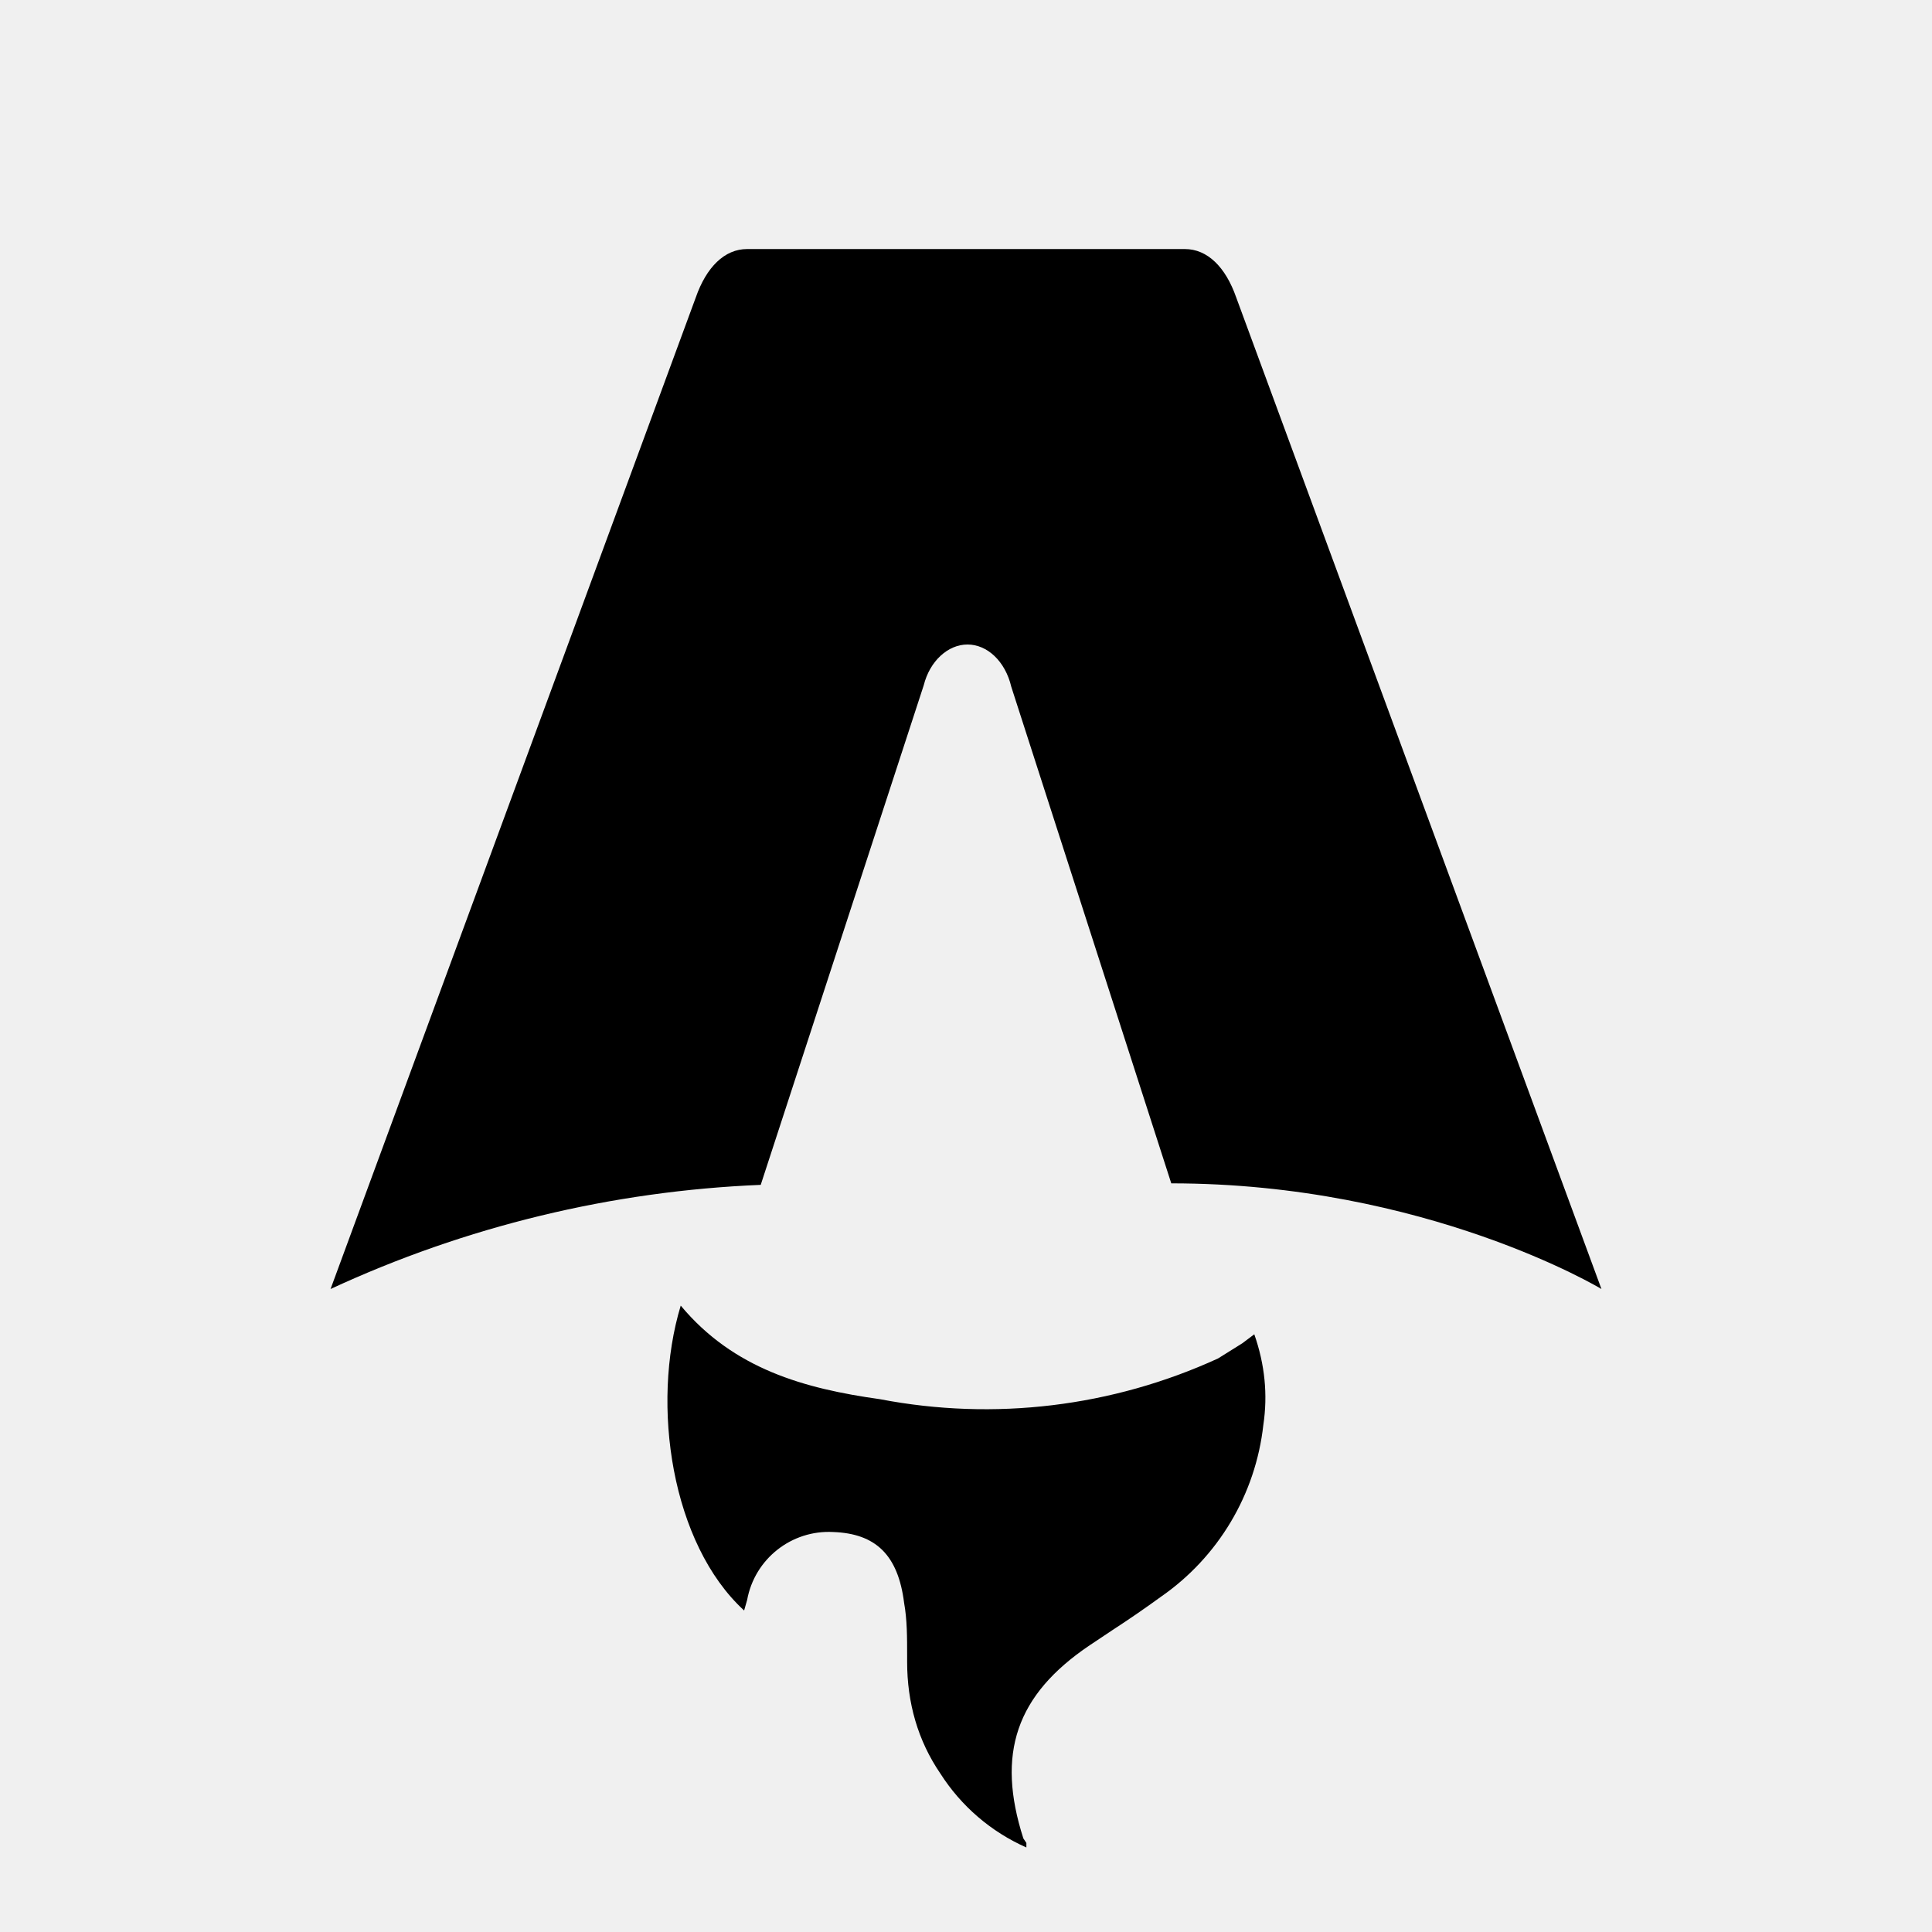
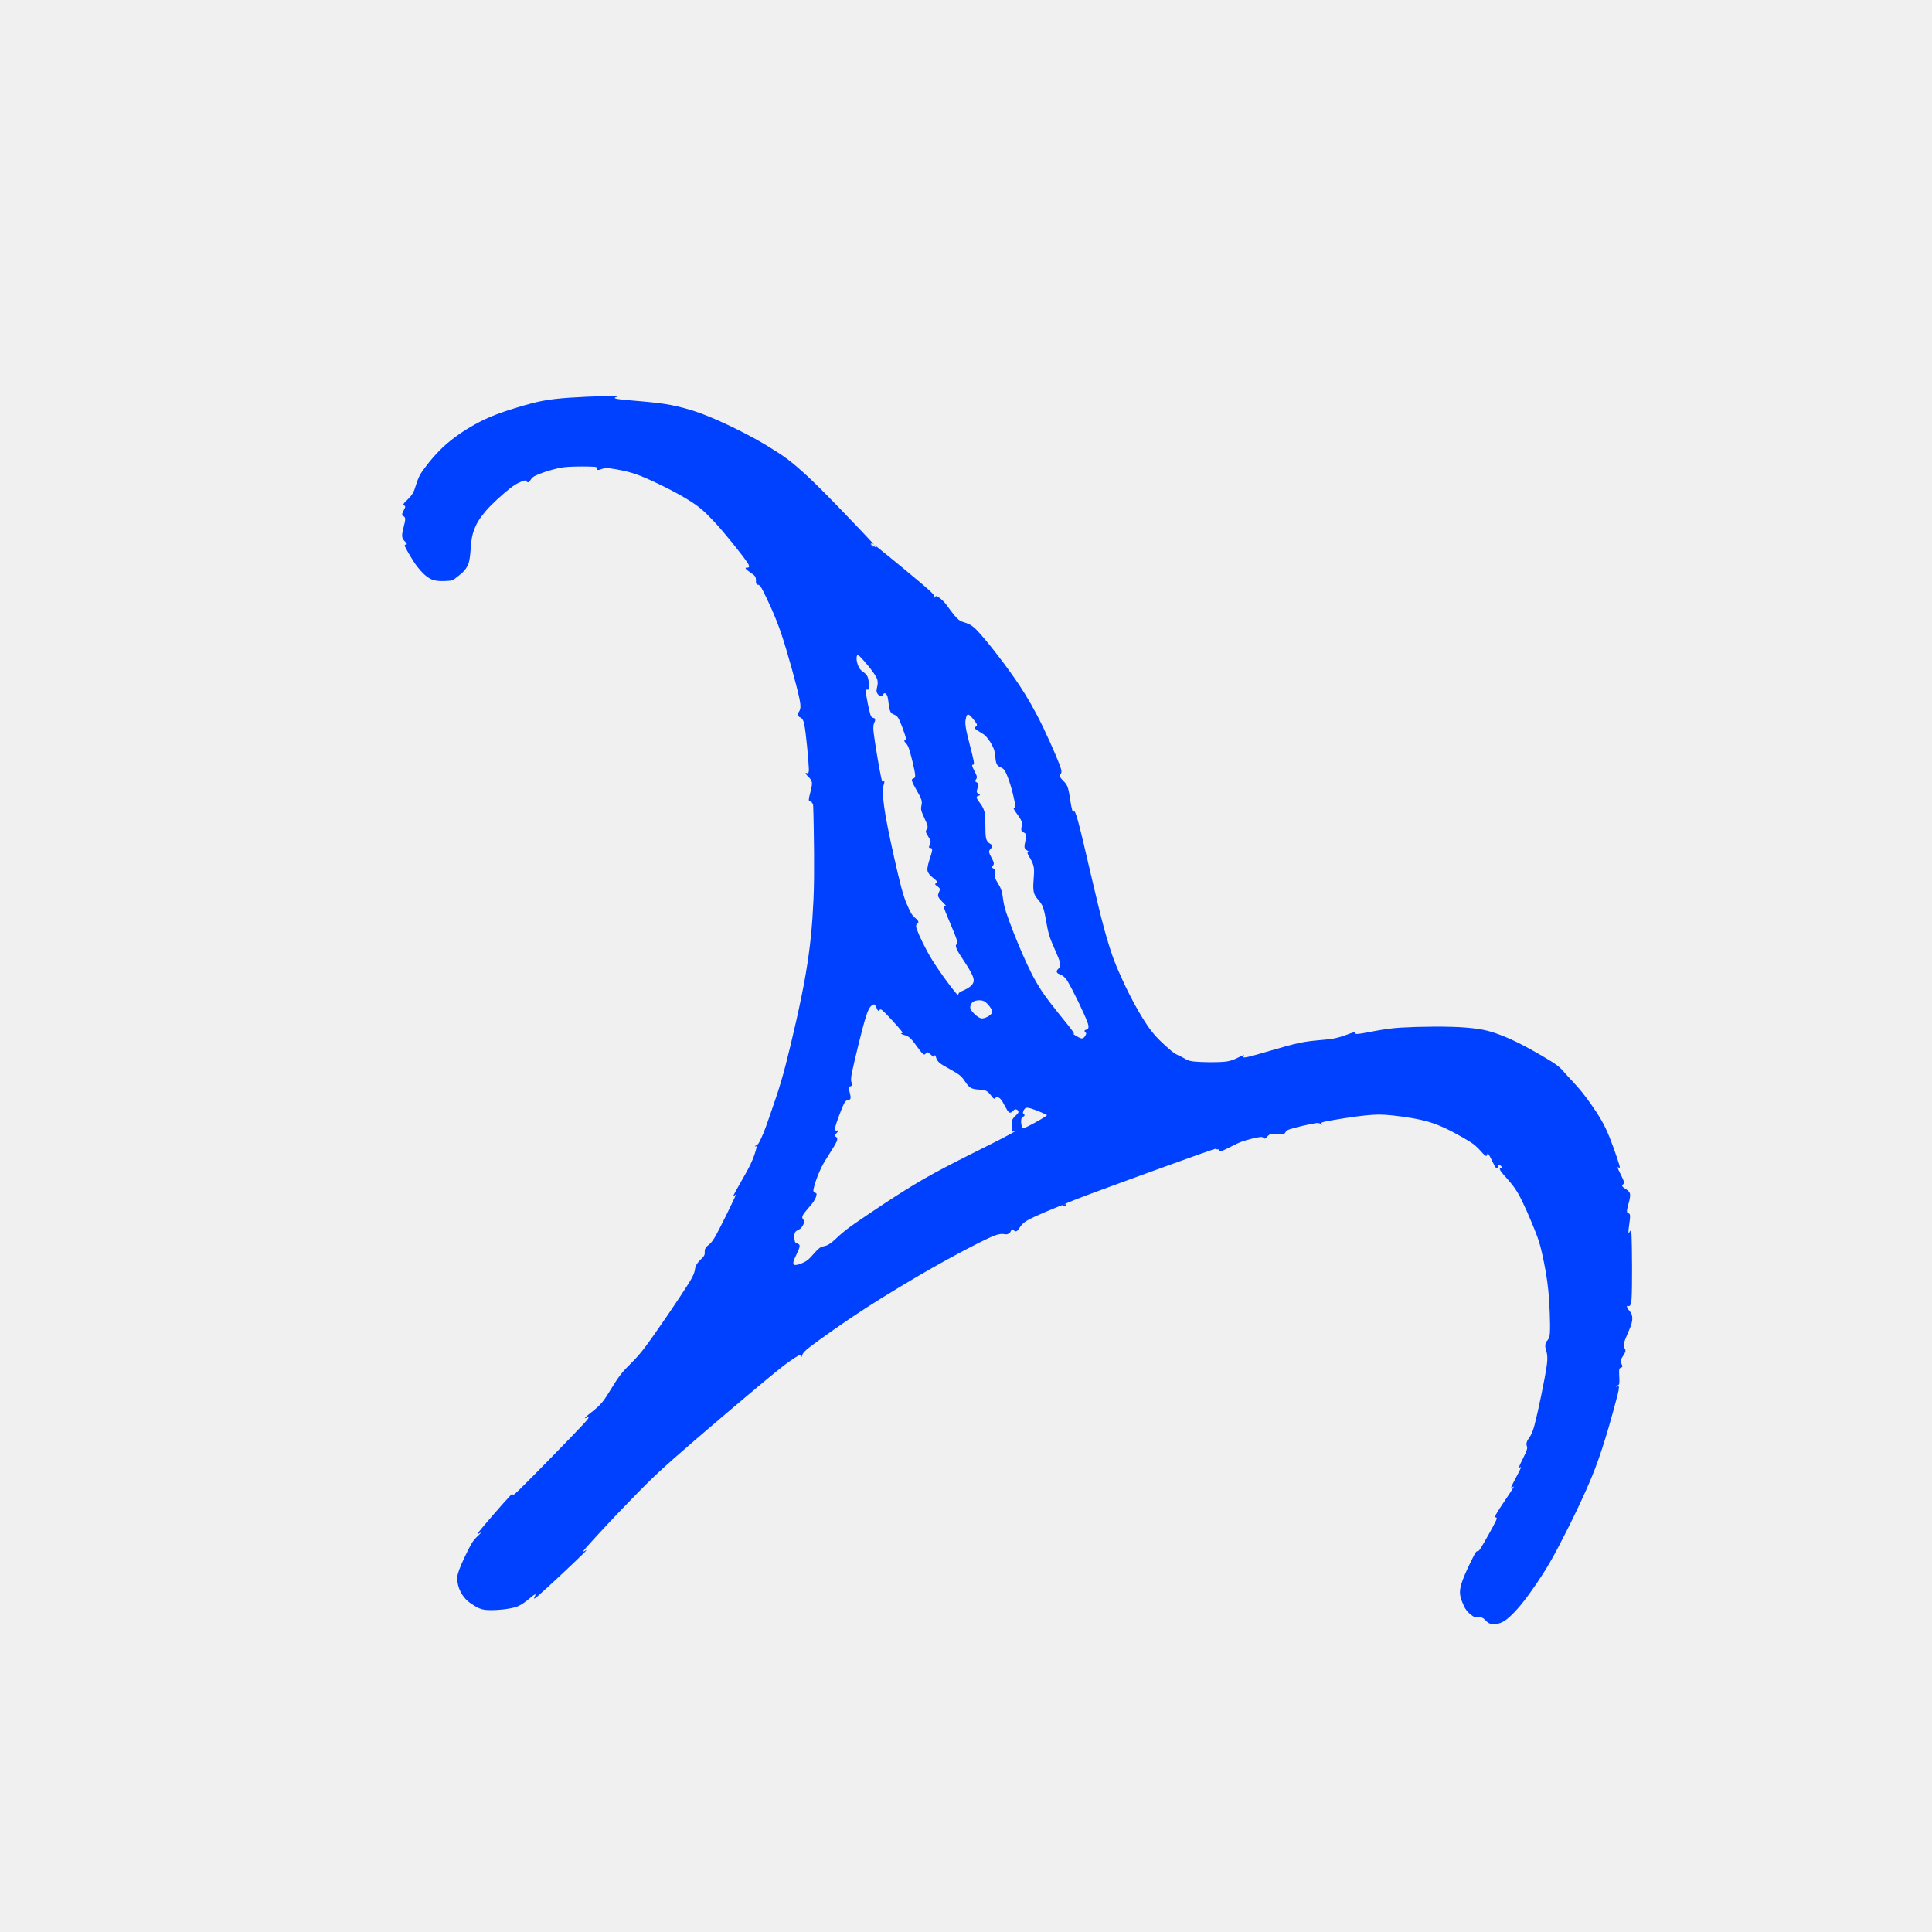
- <svg xmlns="http://www.w3.org/2000/svg" fill="none" viewBox="0 0 128 128">
-   <path d="M50.4 78.5a75.1 75.1 0 0 0-28.5 6.9l24.2-65.7c.7-2 1.9-3.2 3.4-3.2h29c1.5 0 2.7 1.2 3.4 3.2l24.2 65.7s-11.6-7-28.5-7L67 45.5c-.4-1.7-1.6-2.8-2.9-2.8-1.3 0-2.5 1.1-2.9 2.7L50.4 78.5Zm-1.1 28.2Zm-4.2-20.2c-2 6.6-.6 15.8 4.2 20.2a17.5 17.5 0 0 1 .2-.7 5.5 5.5 0 0 1 5.7-4.5c2.8.1 4.3 1.5 4.7 4.7.2 1.1.2 2.3.2 3.5v.4c0 2.7.7 5.2 2.2 7.4a13 13 0 0 0 5.7 4.9v-.3l-.2-.3c-1.8-5.6-.5-9.5 4.4-12.8l1.5-1a73 73 0 0 0 3.2-2.2 16 16 0 0 0 6.8-11.4c.3-2 .1-4-.6-6l-.8.6-1.6 1a37 37 0 0 1-22.4 2.7c-5-.7-9.7-2-13.2-6.2Z" />
-   <style>
-         path { fill: #000; }
-         @media (prefers-color-scheme: dark) {
-             path { fill: #FFF; }
-         }
-     </style>
+ <svg xmlns="http://www.w3.org/2000/svg" viewBox="0 0 1254 1254" width="100%" height="100%">
+   <path d="M 290 288 C 283.8 293.3, 277.7 300.7, 274 306 C 270.3 311.3, 270.0 316.5, 268 320 C 266.0 323.5, 262.8 325.5, 262 327 C 261.2 328.5, 263.2 327.8, 263 329 C 262.8 330.2, 261.0 332.7, 261 334 C 261.0 335.3, 263.0 334.7, 263 337 C 263.0 339.3, 260.8 345.3, 261 348 C 261.2 350.7, 263.7 351.8, 264 353 C 264.3 354.2, 261.8 352.5, 263 355 C 264.2 357.5, 268.2 364.5, 271 368 C 273.8 371.5, 276.7 374.5, 280 376 C 283.3 377.5, 288.3 377.2, 291 377 C 293.7 376.8, 293.8 376.8, 296 375 C 298.2 373.2, 302.2 370.8, 304 366 C 305.8 361.2, 305.2 351.7, 307 346 C 308.8 340.3, 311.0 336.8, 315 332 C 319.0 327.2, 326.8 320.3, 331 317 C 335.2 313.7, 338.0 312.7, 340 312 C 342.0 311.3, 341.8 313.5, 343 313 C 344.2 312.5, 344.5 310.3, 347 309 C 349.5 307.7, 354.3 306.0, 358 305 C 361.7 304.0, 364.3 303.3, 369 303 C 373.7 302.7, 382.8 302.7, 386 303 C 389.2 303.3, 386.3 304.8, 388 305 C 389.7 305.2, 391.3 303.3, 396 304 C 400.7 304.7, 407.7 305.7, 416 309 C 424.3 312.3, 438.2 319.2, 446 324 C 453.8 328.8, 456.5 331.2, 463 338 C 469.5 344.8, 481.5 359.8, 485 365 C 488.5 370.2, 483.2 367.5, 484 369 C 484.8 370.5, 488.8 372.3, 490 374 C 491.2 375.7, 490.2 377.5, 491 379 C 491.8 380.5, 492.3 377.7, 495 383 C 497.7 388.3, 503.0 399.2, 507 411 C 511.0 422.8, 517.2 445.2, 519 454 C 520.8 462.8, 517.5 461.3, 518 464 C 518.5 466.7, 520.8 464.2, 522 470 C 523.2 475.8, 524.8 493.7, 525 499 C 525.2 504.3, 522.7 500.5, 523 502 C 523.3 503.5, 526.7 505.2, 527 508 C 527.3 510.8, 525.0 516.8, 525 519 C 525.0 521.2, 526.5 519.3, 527 521 C 527.5 522.7, 527.8 518.5, 528 529 C 528.2 539.5, 528.8 566.8, 528 584 C 527.2 601.2, 526.0 614.2, 523 632 C 520.0 649.8, 514.0 675.3, 510 691 C 506.0 706.7, 501.8 717.7, 499 726 C 496.2 734.3, 494.5 738.0, 493 741 C 491.5 744.0, 490.3 743.3, 490 744 C 489.7 744.7, 491.5 743.0, 491 745 C 490.5 747.0, 489.5 750.8, 487 756 C 484.5 761.2, 477.7 772.5, 476 776 C 474.3 779.5, 479.0 772.5, 477 777 C 475.0 781.5, 467.2 797.5, 464 803 C 460.8 808.5, 459.2 808.0, 458 810 C 456.8 812.0, 458.0 813.2, 457 815 C 456.0 816.8, 453.7 818.0, 452 821 C 450.3 824.0, 452.5 824.2, 447 833 C 441.5 841.8, 426.3 864.2, 419 874 C 411.7 883.8, 407.7 886.0, 403 892 C 398.3 898.0, 394.8 905.3, 391 910 C 387.2 914.7, 382.0 917.7, 380 920 C 378.0 922.3, 386.2 916.2, 379 924 C 371.8 931.8, 345.0 959.2, 337 967 C 329.0 974.8, 335.3 966.5, 331 971 C 326.7 975.5, 314.2 990.0, 311 994 C 307.8 998.0, 312.8 993.7, 312 995 C 311.2 996.3, 308.3 998.0, 306 1002 C 303.7 1006.0, 299.5 1014.8, 298 1019 C 296.5 1023.2, 296.7 1024.3, 297 1027 C 297.3 1029.7, 298.5 1032.7, 300 1035 C 301.5 1037.3, 303.3 1039.3, 306 1041 C 308.7 1042.7, 311.2 1044.7, 316 1045 C 320.8 1045.3, 329.8 1044.7, 335 1043 C 340.2 1041.3, 344.7 1036.2, 347 1035 C 349.3 1033.8, 343.7 1040.5, 349 1036 C 354.3 1031.5, 373.8 1013.2, 379 1008 C 384.2 1002.8, 375.2 1010.5, 380 1005 C 384.8 999.5, 398.5 984.7, 408 975 C 417.5 965.3, 422.0 960.3, 437 947 C 452.0 933.7, 484.5 906.2, 498 895 C 511.5 883.8, 514.3 882.3, 518 880 C 521.7 877.7, 518.7 882.0, 520 881 C 521.3 880.0, 519.0 879.3, 526 874 C 533.0 868.7, 548.8 857.5, 562 849 C 575.2 840.5, 591.5 830.7, 605 823 C 618.5 815.3, 634.8 806.7, 643 803 C 651.2 799.3, 651.7 801.8, 654 801 C 656.3 800.2, 656.0 798.3, 657 798 C 658.0 797.7, 658.3 800.0, 660 799 C 661.7 798.0, 662.0 794.8, 667 792 C 672.0 789.2, 685.8 783.5, 690 782 C 694.2 780.5, 690.8 783.5, 692 783 C 693.2 782.5, 682.5 784.7, 697 779 C 711.5 773.3, 763.5 754.5, 779 749 C 794.5 743.5, 787.7 746.3, 790 746 C 792.3 745.7, 790.3 747.8, 793 747 C 795.7 746.2, 801.8 742.5, 806 741 C 810.2 739.5, 815.5 738.3, 818 738 C 820.5 737.7, 819.8 739.3, 821 739 C 822.2 738.7, 823.0 736.5, 825 736 C 827.0 735.5, 831.0 736.5, 833 736 C 835.0 735.5, 833.5 734.2, 837 733 C 840.5 731.8, 850.5 729.5, 854 729 C 857.5 728.5, 857.0 730.2, 858 730 C 859.0 729.8, 855.3 729.0, 860 728 C 864.7 727.0, 878.7 724.7, 886 724 C 893.3 723.3, 896.7 723.2, 904 724 C 911.3 724.8, 921.7 726.2, 930 729 C 938.3 731.8, 948.3 737.5, 954 741 C 959.7 744.5, 962.0 748.7, 964 750 C 966.0 751.3, 964.8 747.7, 966 749 C 967.2 750.3, 969.8 756.8, 971 758 C 972.2 759.2, 972.3 756.0, 973 756 C 973.7 756.0, 974.8 757.3, 975 758 C 975.2 758.7, 972.3 757.3, 974 760 C 975.7 762.7, 981.3 767.7, 985 774 C 988.7 780.3, 993.3 791.3, 996 798 C 998.7 804.7, 999.5 807.3, 1001 814 C 1002.5 820.7, 1004.2 829.5, 1005 838 C 1005.8 846.5, 1006.3 859.2, 1006 865 C 1005.7 870.8, 1003.3 869.5, 1003 873 C 1002.7 876.5, 1005.2 877.3, 1004 886 C 1002.8 894.7, 998.2 916.7, 996 925 C 993.8 933.3, 991.8 933.3, 991 936 C 990.2 938.7, 991.8 938.3, 991 941 C 990.2 943.7, 986.7 950.0, 986 952 C 985.3 954.0, 987.8 950.8, 987 953 C 986.2 955.2, 981.8 962.8, 981 965 C 980.2 967.2, 983.7 963.0, 982 966 C 980.3 969.0, 972.8 979.5, 971 983 C 969.2 986.5, 972.7 983.3, 971 987 C 969.3 990.7, 963.3 1001.3, 961 1005 C 958.7 1008.7, 959.2 1004.8, 957 1009 C 954.8 1013.2, 949.2 1024.5, 948 1030 C 946.8 1035.5, 948.7 1038.8, 950 1042 C 951.3 1045.2, 954.0 1047.7, 956 1049 C 958.0 1050.3, 960.0 1049.2, 962 1050 C 964.0 1050.8, 965.3 1053.8, 968 1054 C 970.7 1054.2, 973.8 1054.3, 978 1051 C 982.2 1047.7, 987.5 1041.7, 993 1034 C 998.5 1026.3, 1004.0 1018.3, 1011 1005 C 1018.0 991.7, 1028.5 970.7, 1035 954 C 1041.5 937.3, 1047.7 914.0, 1050 905 C 1052.3 896.0, 1048.8 901.2, 1049 900 C 1049.2 898.8, 1050.7 899.8, 1051 898 C 1051.3 896.2, 1050.7 890.8, 1051 889 C 1051.3 887.2, 1052.8 888.0, 1053 887 C 1053.2 886.0, 1051.7 884.7, 1052 883 C 1052.3 881.3, 1054.7 878.8, 1055 877 C 1055.3 875.2, 1053.3 875.0, 1054 872 C 1054.7 869.0, 1058.2 862.2, 1059 859 C 1059.8 855.8, 1059.5 854.8, 1059 853 C 1058.5 851.2, 1056.0 849.7, 1056 848 C 1056.0 846.3, 1058.5 850.7, 1059 843 C 1059.5 835.3, 1059.3 809.2, 1059 802 C 1058.7 794.8, 1057.2 802.2, 1057 800 C 1056.8 797.8, 1058.2 791.3, 1058 789 C 1057.8 786.7, 1056.0 788.3, 1056 786 C 1056.0 783.7, 1058.5 777.7, 1058 775 C 1057.5 772.3, 1053.7 771.3, 1053 770 C 1052.3 768.7, 1054.5 769.0, 1054 767 C 1053.5 765.0, 1050.5 759.8, 1050 758 C 1049.5 756.2, 1052.3 760.3, 1051 756 C 1049.7 751.7, 1045.5 739.2, 1042 732 C 1038.5 724.8, 1034.0 718.5, 1030 713 C 1026.0 707.5, 1021.8 703.0, 1018 699 C 1014.2 695.0, 1013.8 693.3, 1007 689 C 1000.2 684.7, 986.2 676.7, 977 673 C 967.8 669.3, 963.3 668.0, 952 667 C 940.7 666.0, 920.7 666.3, 909 667 C 897.3 667.7, 887.0 670.5, 882 671 C 877.0 671.5, 881.7 669.5, 879 670 C 876.3 670.5, 872.0 672.8, 866 674 C 860.0 675.2, 852.3 675.0, 843 677 C 833.7 679.0, 816.0 684.7, 810 686 C 804.0 687.3, 809.3 684.5, 807 685 C 804.7 685.5, 801.3 688.3, 796 689 C 790.7 689.7, 779.8 689.5, 775 689 C 770.2 688.5, 769.7 687.3, 767 686 C 764.3 684.7, 762.7 684.3, 759 681 C 755.3 677.7, 750.0 673.3, 745 666 C 740.0 658.7, 733.7 647.3, 729 637 C 724.3 626.7, 721.8 621.2, 717 604 C 712.2 586.8, 703.5 547.0, 700 534 C 696.5 521.0, 697.2 529.8, 696 526 C 694.8 522.2, 694.3 514.7, 693 511 C 691.7 507.3, 688.8 506.3, 688 504 C 687.2 501.7, 690.5 503.7, 688 497 C 685.5 490.3, 678.2 473.8, 673 464 C 667.8 454.2, 663.5 447.2, 657 438 C 650.5 428.8, 639.8 415.0, 634 409 C 628.2 403.0, 625.5 405.0, 622 402 C 618.5 399.0, 615.3 393.5, 613 391 C 610.7 388.5, 609.2 387.5, 608 387 C 606.8 386.5, 606.8 388.7, 606 388 C 605.2 387.3, 609.3 388.7, 603 383 C 596.7 377.3, 574.0 358.7, 568 354 C 562.0 349.3, 567.5 355.2, 567 355 C 566.5 354.8, 565.2 353.5, 565 353 C 564.8 352.5, 572.8 359.3, 566 352 C 559.2 344.7, 535.2 319.3, 524 309 C 512.8 298.7, 509.0 296.2, 499 290 C 489.0 283.8, 474.5 276.5, 464 272 C 453.5 267.5, 446.5 265.2, 436 263 C 425.5 260.8, 407.2 260.0, 401 259 C 394.8 258.0, 405.8 257.0, 399 257 C 392.2 257.0, 370.8 257.7, 360 259 C 349.2 260.3, 342.2 262.5, 334 265 C 325.8 267.5, 318.3 270.2, 311 274 C 303.7 277.8, 296.2 282.7, 290 288 Z M 663 730 C 662.7 729.0, 662.7 727.0, 663 726 C 663.3 725.0, 664.8 724.7, 665 724 C 665.2 723.3, 663.7 722.8, 664 722 C 664.3 721.2, 664.7 718.8, 667 719 C 669.3 719.2, 676.2 722.0, 678 723 C 679.8 724.0, 680.2 723.5, 678 725 C 675.8 726.5, 667.5 731.2, 665 732 C 662.5 732.8, 663.3 731.0, 663 730 Z M 567 652 C 568.3 651.3, 569.0 655.3, 570 656 C 571.0 656.7, 570.5 653.8, 573 656 C 575.5 658.2, 583.0 666.5, 585 669 C 587.0 671.5, 584.0 670.2, 585 671 C 586.0 671.8, 588.7 671.8, 591 674 C 593.3 676.2, 597.2 682.5, 599 684 C 600.8 685.5, 600.8 682.7, 602 683 C 603.2 683.3, 605.2 685.7, 606 686 C 606.8 686.3, 606.3 684.3, 607 685 C 607.7 685.7, 607.3 687.8, 610 690 C 612.7 692.2, 619.7 695.3, 623 698 C 626.3 700.7, 627.2 704.3, 630 706 C 632.8 707.7, 637.5 706.8, 640 708 C 642.5 709.2, 643.8 712.3, 645 713 C 646.2 713.7, 646.2 711.8, 647 712 C 647.8 712.2, 648.7 712.3, 650 714 C 651.3 715.7, 653.5 721.0, 655 722 C 656.5 723.0, 658.0 720.0, 659 720 C 660.0 720.0, 661.3 720.8, 661 722 C 660.7 723.2, 657.7 725.0, 657 727 C 656.3 729.0, 657.5 732.3, 657 734 C 656.5 735.7, 663.5 731.8, 654 737 C 644.5 742.2, 616.5 755.5, 600 765 C 583.5 774.5, 565.2 787.0, 555 794 C 544.8 801.0, 542.8 804.3, 539 807 C 535.2 809.7, 534.5 808.2, 532 810 C 529.5 811.8, 526.5 816.2, 524 818 C 521.5 819.8, 518.5 820.8, 517 821 C 515.5 821.2, 514.7 821.0, 515 819 C 515.3 817.0, 518.8 811.2, 519 809 C 519.2 806.8, 516.5 807.5, 516 806 C 515.5 804.5, 515.3 801.5, 516 800 C 516.7 798.5, 519.0 798.2, 520 797 C 521.0 795.8, 521.8 794.3, 522 793 C 522.2 791.7, 520.0 791.2, 521 789 C 522.0 786.8, 526.5 782.3, 528 780 C 529.5 777.7, 530.0 776.3, 530 775 C 530.0 773.7, 527.5 774.8, 528 772 C 528.5 769.2, 530.5 763.2, 533 758 C 535.5 752.8, 541.5 744.5, 543 741 C 544.5 737.5, 541.8 738.2, 542 737 C 542.2 735.8, 544.0 734.8, 544 734 C 544.0 733.2, 541.3 735.0, 542 732 C 542.7 729.0, 546.3 719.2, 548 716 C 549.7 712.8, 551.5 714.7, 552 713 C 552.5 711.3, 550.8 707.5, 551 706 C 551.2 704.5, 552.7 705.7, 553 704 C 553.3 702.3, 551.5 703.3, 553 696 C 554.5 688.7, 559.7 667.3, 562 660 C 564.3 652.7, 565.7 652.7, 567 652 Z M 632 650 C 633.5 649.2, 637.0 648.8, 639 650 C 641.0 651.2, 644.3 655.2, 644 657 C 643.7 658.8, 639.3 661.3, 637 661 C 634.7 660.7, 630.8 656.8, 630 655 C 629.2 653.2, 630.5 650.8, 632 650 Z M 629 464 C 630.2 464.7, 633.3 468.5, 634 470 C 634.7 471.5, 632.0 471.7, 633 473 C 634.0 474.3, 638.0 475.8, 640 478 C 642.0 480.2, 643.8 483.0, 645 486 C 646.2 489.0, 645.8 493.7, 647 496 C 648.2 498.3, 650.5 497.7, 652 500 C 653.5 502.3, 654.8 506.2, 656 510 C 657.2 513.8, 658.7 520.5, 659 523 C 659.3 525.5, 657.3 523.3, 658 525 C 658.7 526.7, 662.2 530.7, 663 533 C 663.8 535.3, 662.5 537.5, 663 539 C 663.5 540.5, 665.7 540.2, 666 542 C 666.3 543.8, 664.7 548.2, 665 550 C 665.3 551.8, 667.7 552.3, 668 553 C 668.3 553.7, 666.5 552.3, 667 554 C 667.5 555.7, 670.3 558.8, 671 563 C 671.7 567.2, 670.0 574.7, 671 579 C 672.0 583.3, 675.3 584.3, 677 589 C 678.7 593.7, 679.2 601.0, 681 607 C 682.8 613.0, 687.2 621.0, 688 625 C 688.8 629.0, 685.2 629.0, 686 631 C 686.8 633.0, 689.7 631.5, 693 637 C 696.3 642.5, 704.2 658.7, 706 664 C 707.8 669.3, 704.2 667.8, 704 669 C 703.8 670.2, 705.3 670.2, 705 671 C 704.7 671.8, 703.7 674.2, 702 674 C 700.3 673.8, 696.0 670.8, 695 670 C 694.0 669.2, 699.2 673.5, 696 669 C 692.8 664.5, 681.3 651.2, 676 643 C 670.7 634.8, 667.8 628.5, 664 620 C 660.2 611.5, 655.3 599.0, 653 592 C 650.7 585.0, 651.2 581.7, 650 578 C 648.8 574.3, 646.7 572.2, 646 570 C 645.3 567.8, 646.3 566.2, 646 565 C 645.7 563.8, 644.2 563.8, 644 563 C 643.8 562.2, 645.3 561.7, 645 560 C 644.7 558.3, 642.2 554.8, 642 553 C 641.8 551.2, 644.3 550.5, 644 549 C 643.7 547.5, 640.8 547.7, 640 544 C 639.2 540.3, 640.0 531.3, 639 527 C 638.0 522.7, 634.5 519.8, 634 518 C 633.5 516.2, 636.0 516.7, 636 516 C 636.0 515.3, 634.2 515.2, 634 514 C 633.8 512.8, 635.2 510.2, 635 509 C 634.8 507.8, 633.2 507.8, 633 507 C 632.8 506.2, 634.3 505.7, 634 504 C 633.7 502.3, 631.3 498.7, 631 497 C 630.7 495.3, 632.7 498.0, 632 494 C 631.3 490.0, 627.8 477.7, 627 473 C 626.2 468.3, 626.7 467.5, 627 466 C 627.3 464.5, 627.8 463.3, 629 464 Z M 558 426 C 560.2 428.0, 567.2 436.2, 569 440 C 570.8 443.8, 568.5 447.0, 569 449 C 569.5 451.0, 571.2 451.8, 572 452 C 572.8 452.2, 573.3 450.0, 574 450 C 574.7 450.0, 575.3 450.0, 576 452 C 576.7 454.0, 576.8 459.7, 578 462 C 579.2 464.3, 581.3 463.2, 583 466 C 584.7 468.8, 587.3 476.5, 588 479 C 588.7 481.5, 586.7 479.8, 587 481 C 587.3 482.2, 588.8 482.3, 590 486 C 591.2 489.7, 593.7 499.5, 594 503 C 594.3 506.5, 591.3 504.3, 592 507 C 592.7 509.7, 597.0 515.8, 598 519 C 599.0 522.2, 597.3 523.2, 598 526 C 598.7 528.8, 601.5 533.7, 602 536 C 602.5 538.3, 600.7 538.3, 601 540 C 601.3 541.7, 603.7 544.3, 604 546 C 604.3 547.7, 602.8 549.0, 603 550 C 603.2 551.0, 605.2 549.5, 605 552 C 604.8 554.5, 601.5 561.7, 602 565 C 602.5 568.3, 607.2 570.5, 608 572 C 608.8 573.5, 606.7 573.2, 607 574 C 607.3 574.8, 609.7 575.7, 610 577 C 610.3 578.3, 608.3 580.2, 609 582 C 609.7 583.8, 613.3 586.7, 614 588 C 614.7 589.3, 611.8 586.3, 613 590 C 614.2 593.7, 619.7 605.7, 621 610 C 622.3 614.3, 619.2 611.7, 621 616 C 622.8 620.3, 631.7 631.3, 632 636 C 632.3 640.7, 625.0 642.7, 623 644 C 621.0 645.3, 623.0 647.5, 620 644 C 617.0 640.5, 609.2 629.8, 605 623 C 600.8 616.2, 596.5 607.2, 595 603 C 593.5 598.8, 596.7 599.8, 596 598 C 595.3 596.2, 592.8 595.7, 591 592 C 589.2 588.3, 587.5 585.3, 585 576 C 582.5 566.7, 578.0 546.2, 576 536 C 574.0 525.8, 573.3 519.8, 573 515 C 572.7 510.2, 574.2 508.7, 574 507 C 573.8 505.3, 573.2 510.3, 572 505 C 570.8 499.7, 567.7 481.3, 567 475 C 566.3 468.7, 568.3 468.8, 568 467 C 567.7 465.2, 566.0 467.0, 565 464 C 564.0 461.0, 562.2 451.8, 562 449 C 561.8 446.2, 563.8 448.7, 564 447 C 564.2 445.3, 564.0 441.2, 563 439 C 562.0 436.8, 559.2 435.8, 558 434 C 556.8 432.2, 556.0 429.3, 556 428 C 556.0 426.7, 555.8 424.0, 558 426 Z" fill="#0040FF" fill-rule="evenodd" />
</svg>
